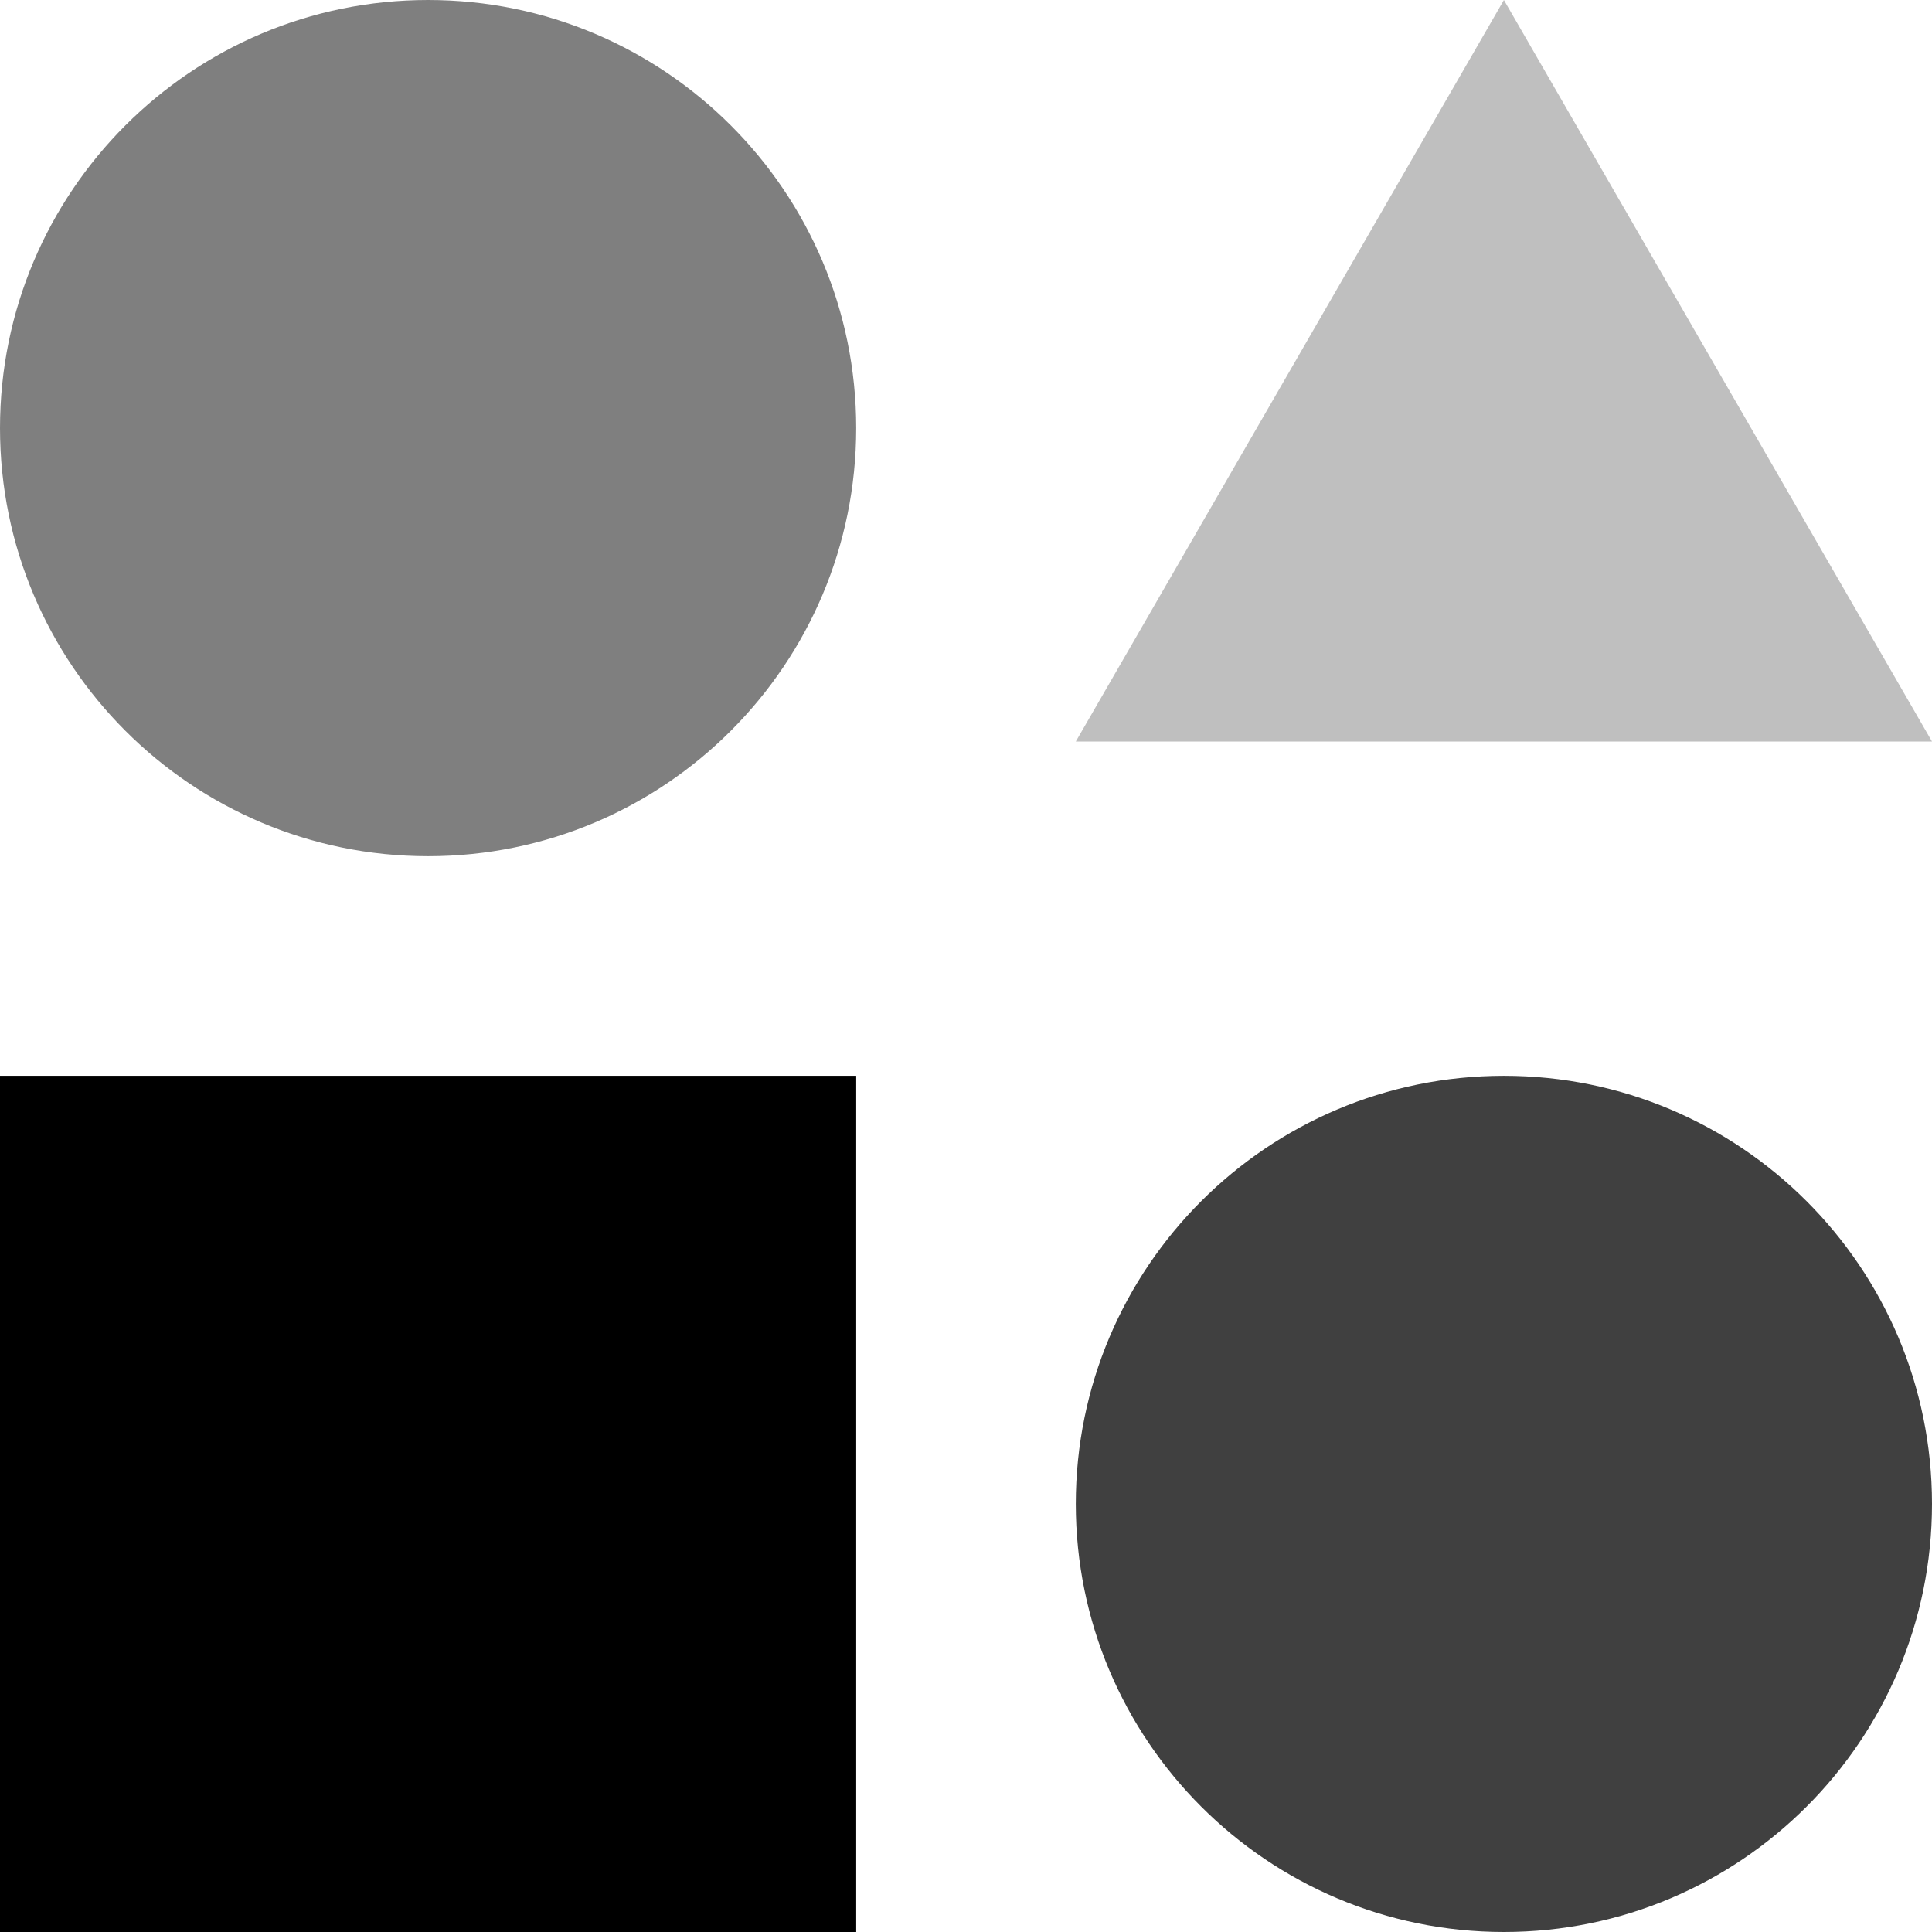
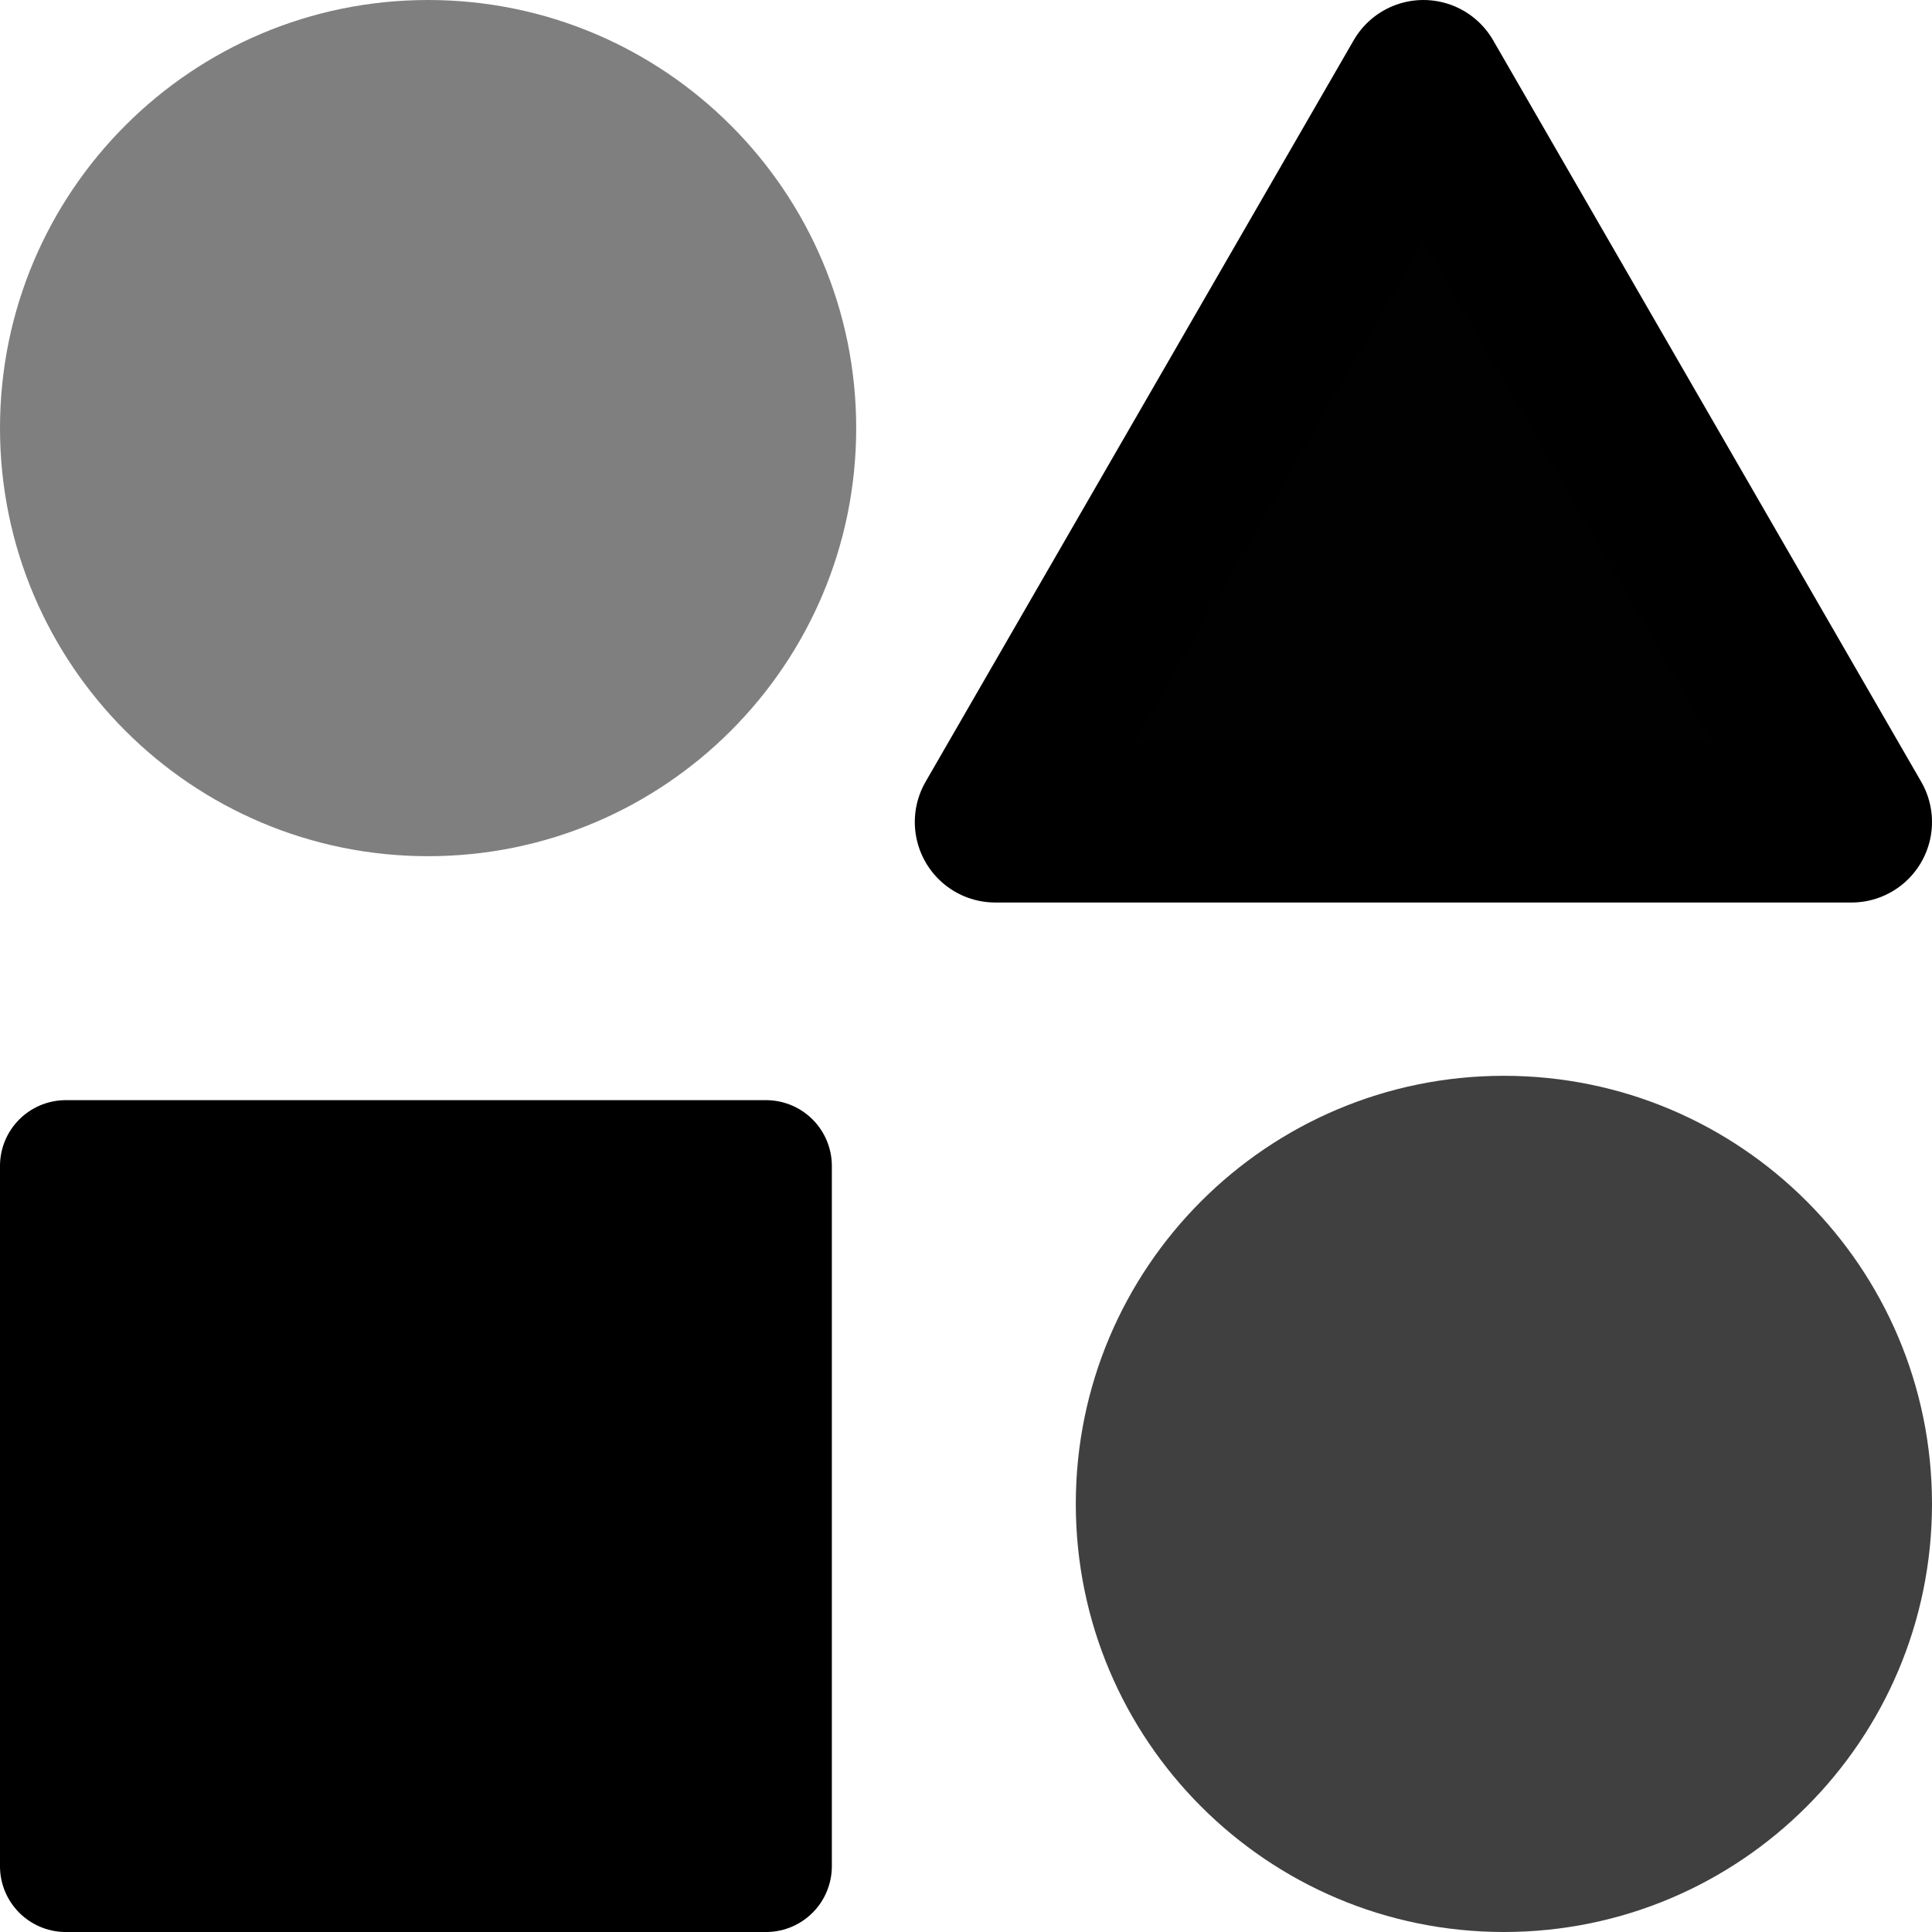
- <svg xmlns="http://www.w3.org/2000/svg" id="vector" width="72" height="72" viewBox="0 0 72 72">
+ <svg xmlns="http://www.w3.org/2000/svg" id="vector" width="72" height="72" viewBox="0 0 72 72" version="1.1">
+   <defs id="defs9" />
  <path fill="#000" d="M15.954,15.954m-15.954,0a15.954,15.954 0,1 1,31.908 0a15.954,15.954 0,1 1,-31.908 0" stroke-width="7.658" stroke="#00000000" fill-opacity="0.5" id="path_0" />
  <path fill="#000" d="M56.046,56.046m-15.954,0a15.954,15.954 0,1 1,31.908 0a15.954,15.954 0,1 1,-31.908 0" stroke-width="7.658" stroke="#00000000" fill-opacity="0.747" id="path_1" />
-   <path fill="#000" d="M0,40.092L31.908,40.092L31.908,72L0,72Z" stroke-linejoin="round" stroke-width="7.658" stroke="#00000000" id="path_2" />
-   <path fill="#000" d="m56.046,0l-15.954,27.634l31.908,0z" stroke-linejoin="round" stroke-width="7.658" stroke="#00000000" fill-opacity="0.25" id="path_3" />
+   <path fill="#000000" d="M 2.453,43.453 H 28.547 V 69.547 H 2.453 Z" stroke-linejoin="round" stroke-width="7.658" stroke="#00000000" id="path_2" style="stroke:#000000;stroke-width:4.907;stroke-linecap:round;stroke-dasharray:none;stroke-opacity:1" />
+   <path fill="#000000" d="M 53.046,3 37.092,30.634 h 31.908 z" stroke-linejoin="round" stroke-width="7.658" stroke="#00000000" fill-opacity="0.25" id="path_3" style="fill:#000000;fill-opacity:0.993;stroke:#000000;stroke-width:6;stroke-linecap:round;stroke-linejoin:round;stroke-dasharray:none;stroke-opacity:1;paint-order:markers stroke fill" />
</svg>
